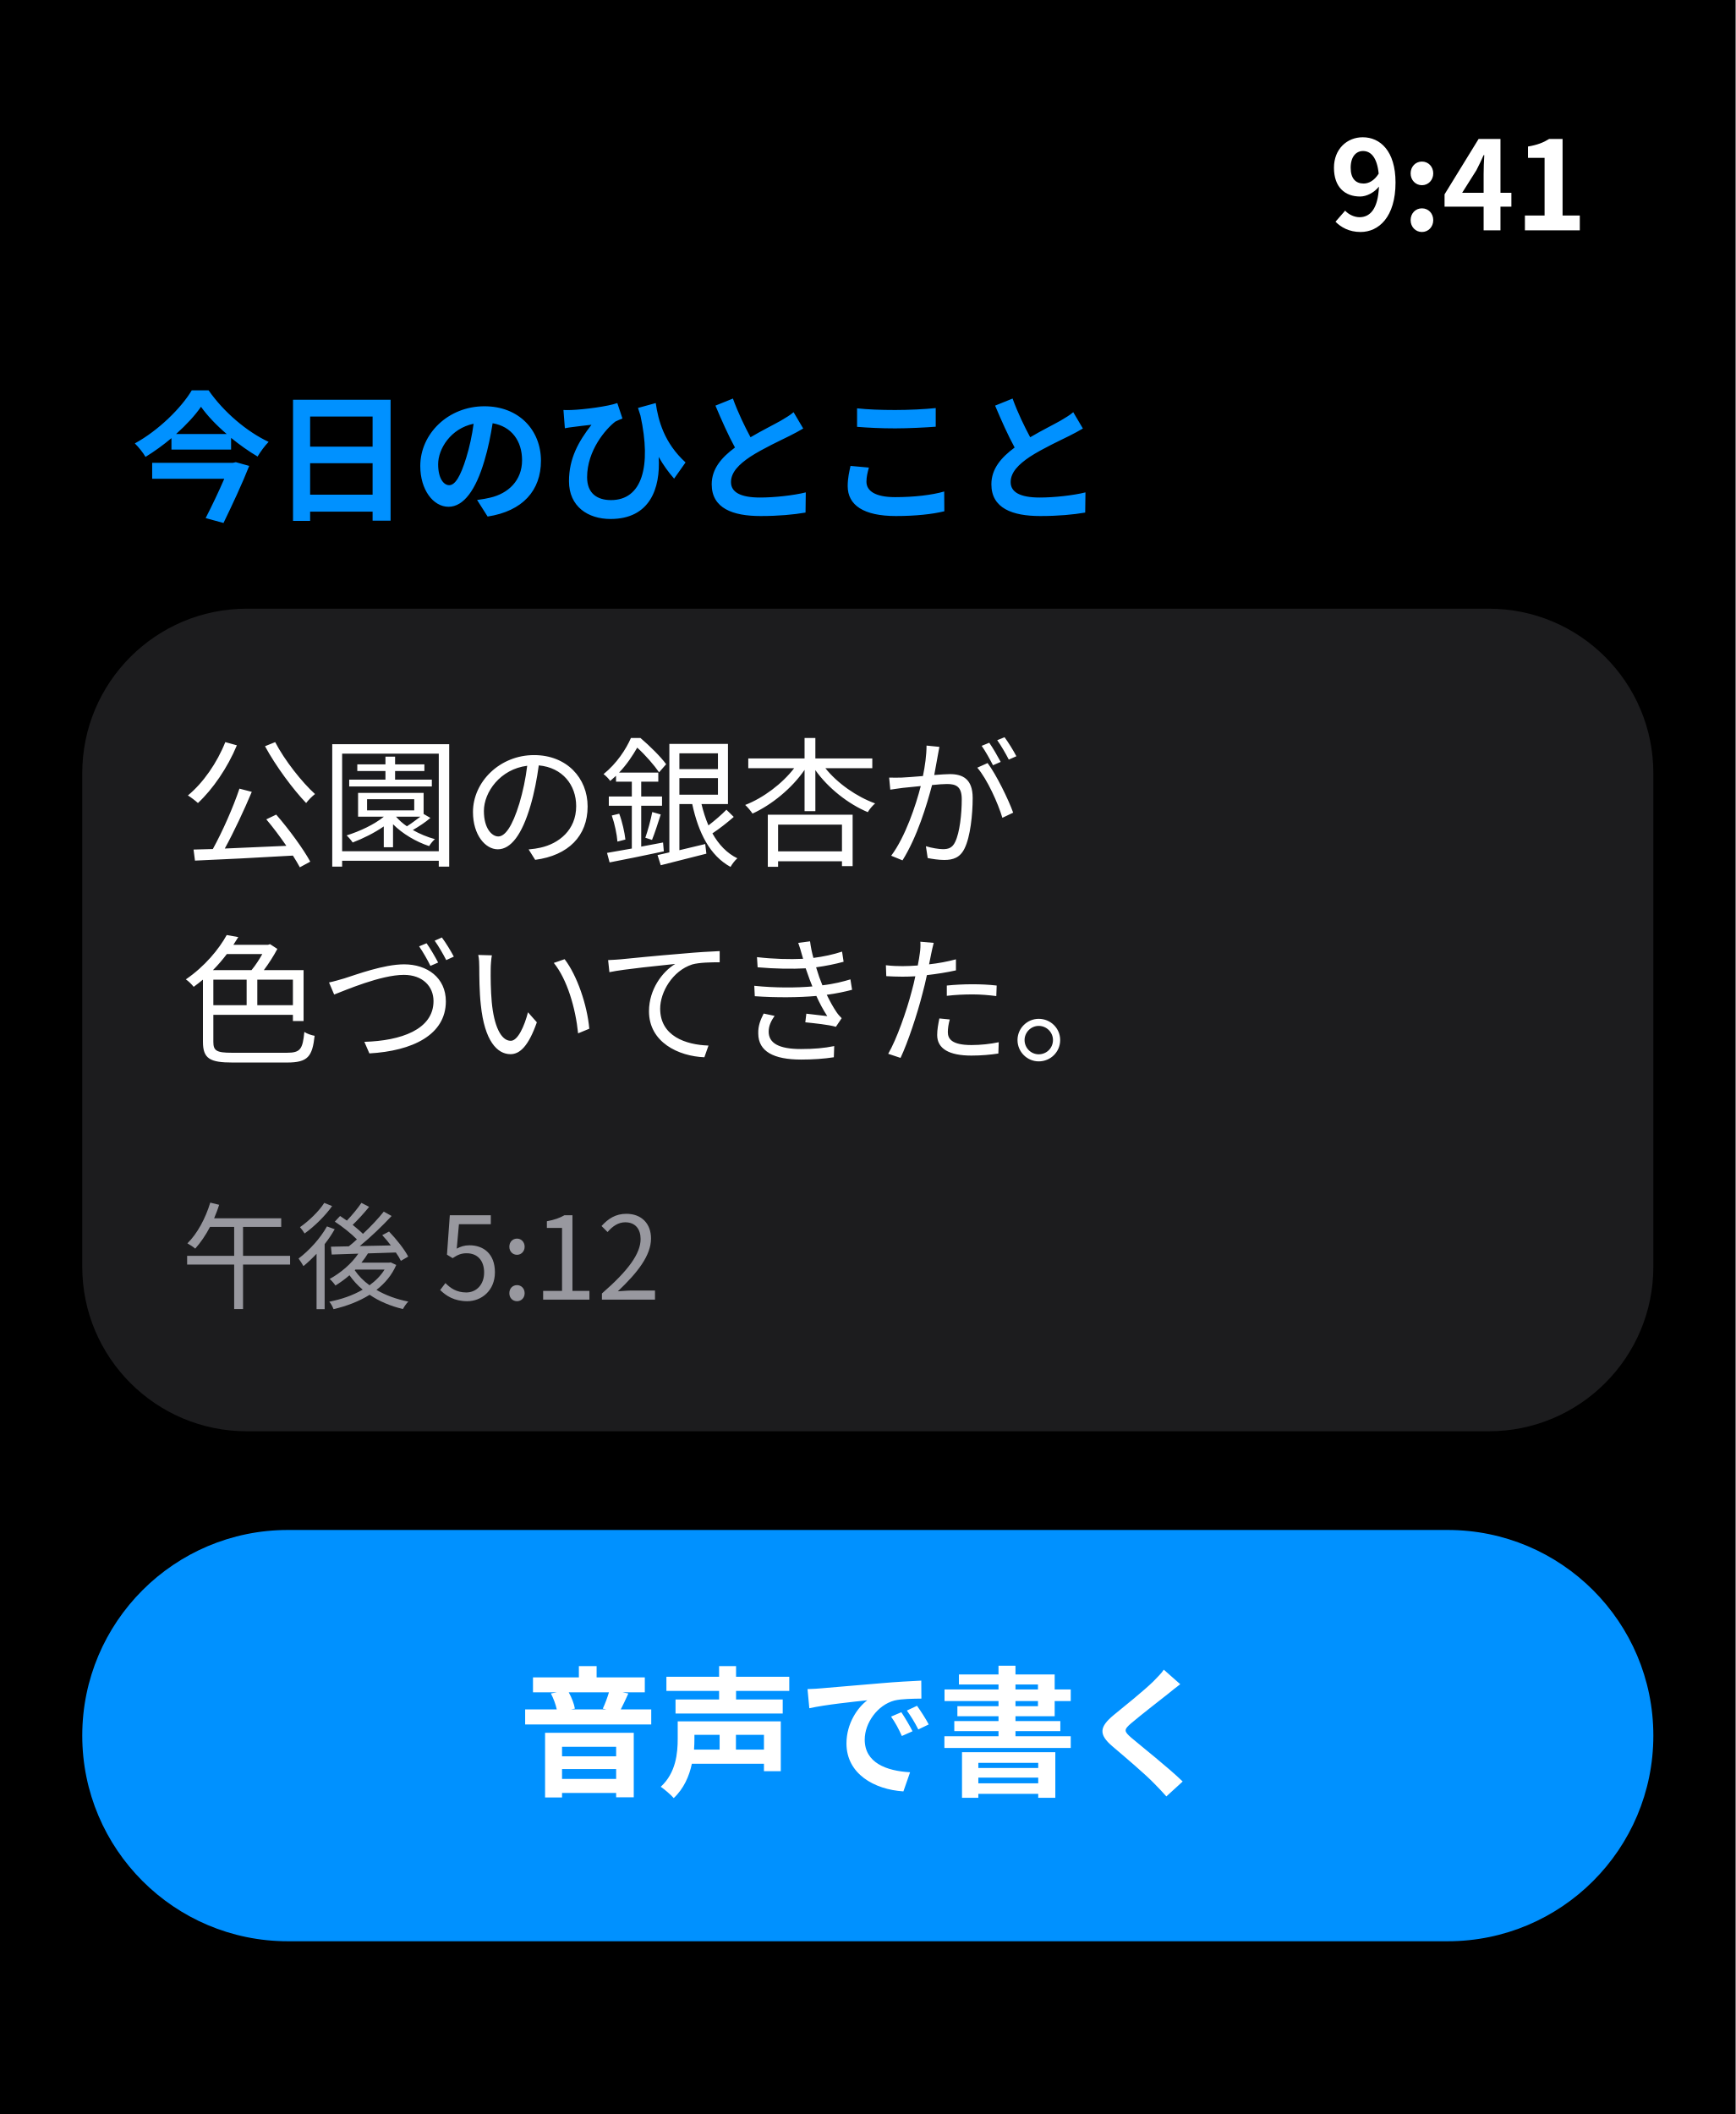
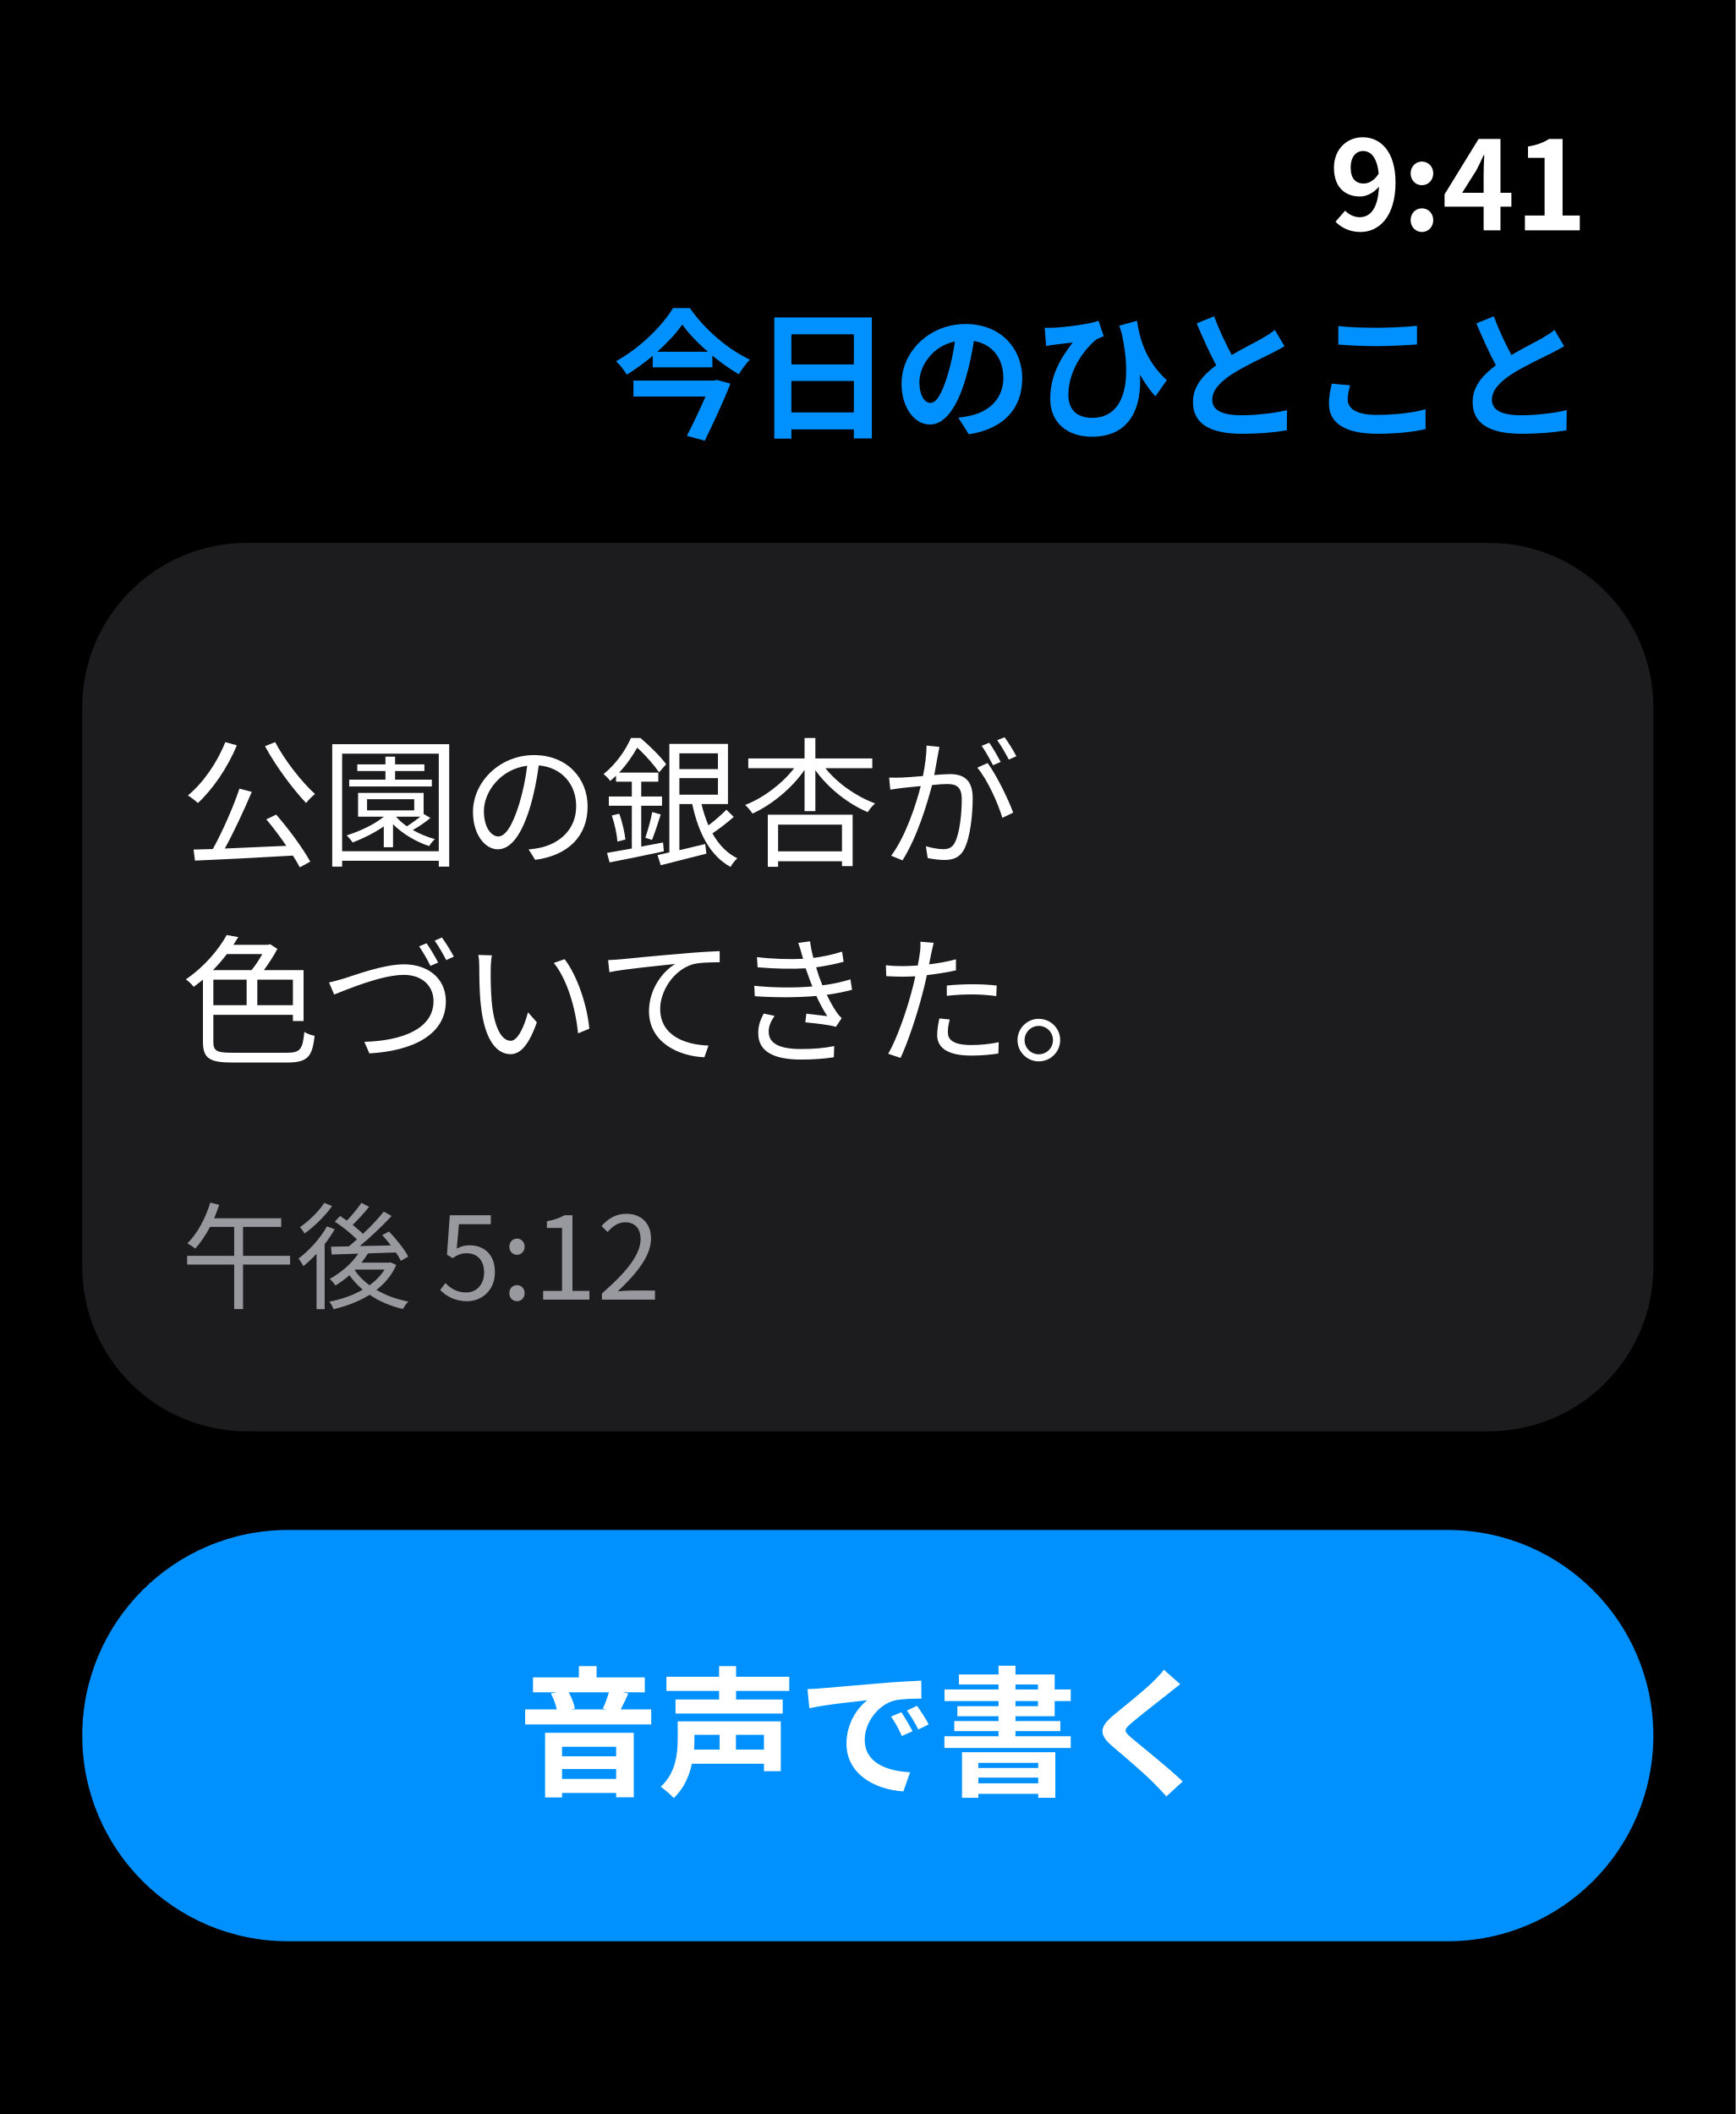
<svg xmlns="http://www.w3.org/2000/svg" width="211" height="257" viewBox="0 0 211 257" data-bg="#000000">
  <rect width="100%" height="100%" fill="#000000" />
  <text x="193" y="28" font-family="'SF Compact Text', 'SF Compact Rounded', 'Hiragino Sans', 'Noto Sans JP', 'Noto Sans CJK JP', sans-serif" font-size="15" font-weight="600" fill="#FFFFFF" text-anchor="end">9:41</text>
-   <text x="16" y="62" font-family="'SF Compact Text', 'SF Compact Rounded', 'Hiragino Sans', 'Noto Sans JP', 'Noto Sans CJK JP', sans-serif" font-size="17" font-weight="600" fill="#0091FF" text-anchor="start">今日のひとこと</text>
-   <rect x="10" y="74" width="191" height="100" rx="20" fill="#1C1C1E" />
+   <text x="193" y="52" font-family="'SF Compact Text', 'SF Compact Rounded', 'Hiragino Sans', 'Noto Sans JP', 'Noto Sans CJK JP', sans-serif" font-size="17" font-weight="600" fill="#0091FF" text-anchor="end">今日のひとこと</text>
+   <rect x="10" y="66" width="191" height="108" rx="20" fill="#1C1C1E" />
  <text x="22" y="104" font-family="'SF Compact Text', 'SF Compact Rounded', 'Hiragino Sans', 'Noto Sans JP', 'Noto Sans CJK JP', sans-serif" font-size="17" font-weight="400" fill="#FFFFFF" text-anchor="start" data-bg="#1C1C1E">公園の銀杏が</text>
  <text x="22" y="128" font-family="'SF Compact Text', 'SF Compact Rounded', 'Hiragino Sans', 'Noto Sans JP', 'Noto Sans CJK JP', sans-serif" font-size="17" font-weight="400" fill="#FFFFFF" text-anchor="start" data-bg="#1C1C1E">色づいてきた。</text>
  <text x="22" y="158" font-family="'SF Compact Text', 'SF Compact Rounded', 'Hiragino Sans', 'Noto Sans JP', 'Noto Sans CJK JP', sans-serif" font-size="14" font-weight="400" fill="#EBEBF5" text-anchor="start" opacity="0.6" data-bg="#1C1C1E">午後 5:12</text>
  <rect x="10" y="186" width="191" height="50" rx="25" fill="#0091FF" />
  <text x="105.5" y="217" font-family="'SF Compact Text', 'SF Compact Rounded', 'Hiragino Sans', 'Noto Sans JP', 'Noto Sans CJK JP', sans-serif" font-size="17" font-weight="600" fill="#FFFFFF" text-anchor="middle" data-bg="#0091FF">音声で書く</text>
</svg>
